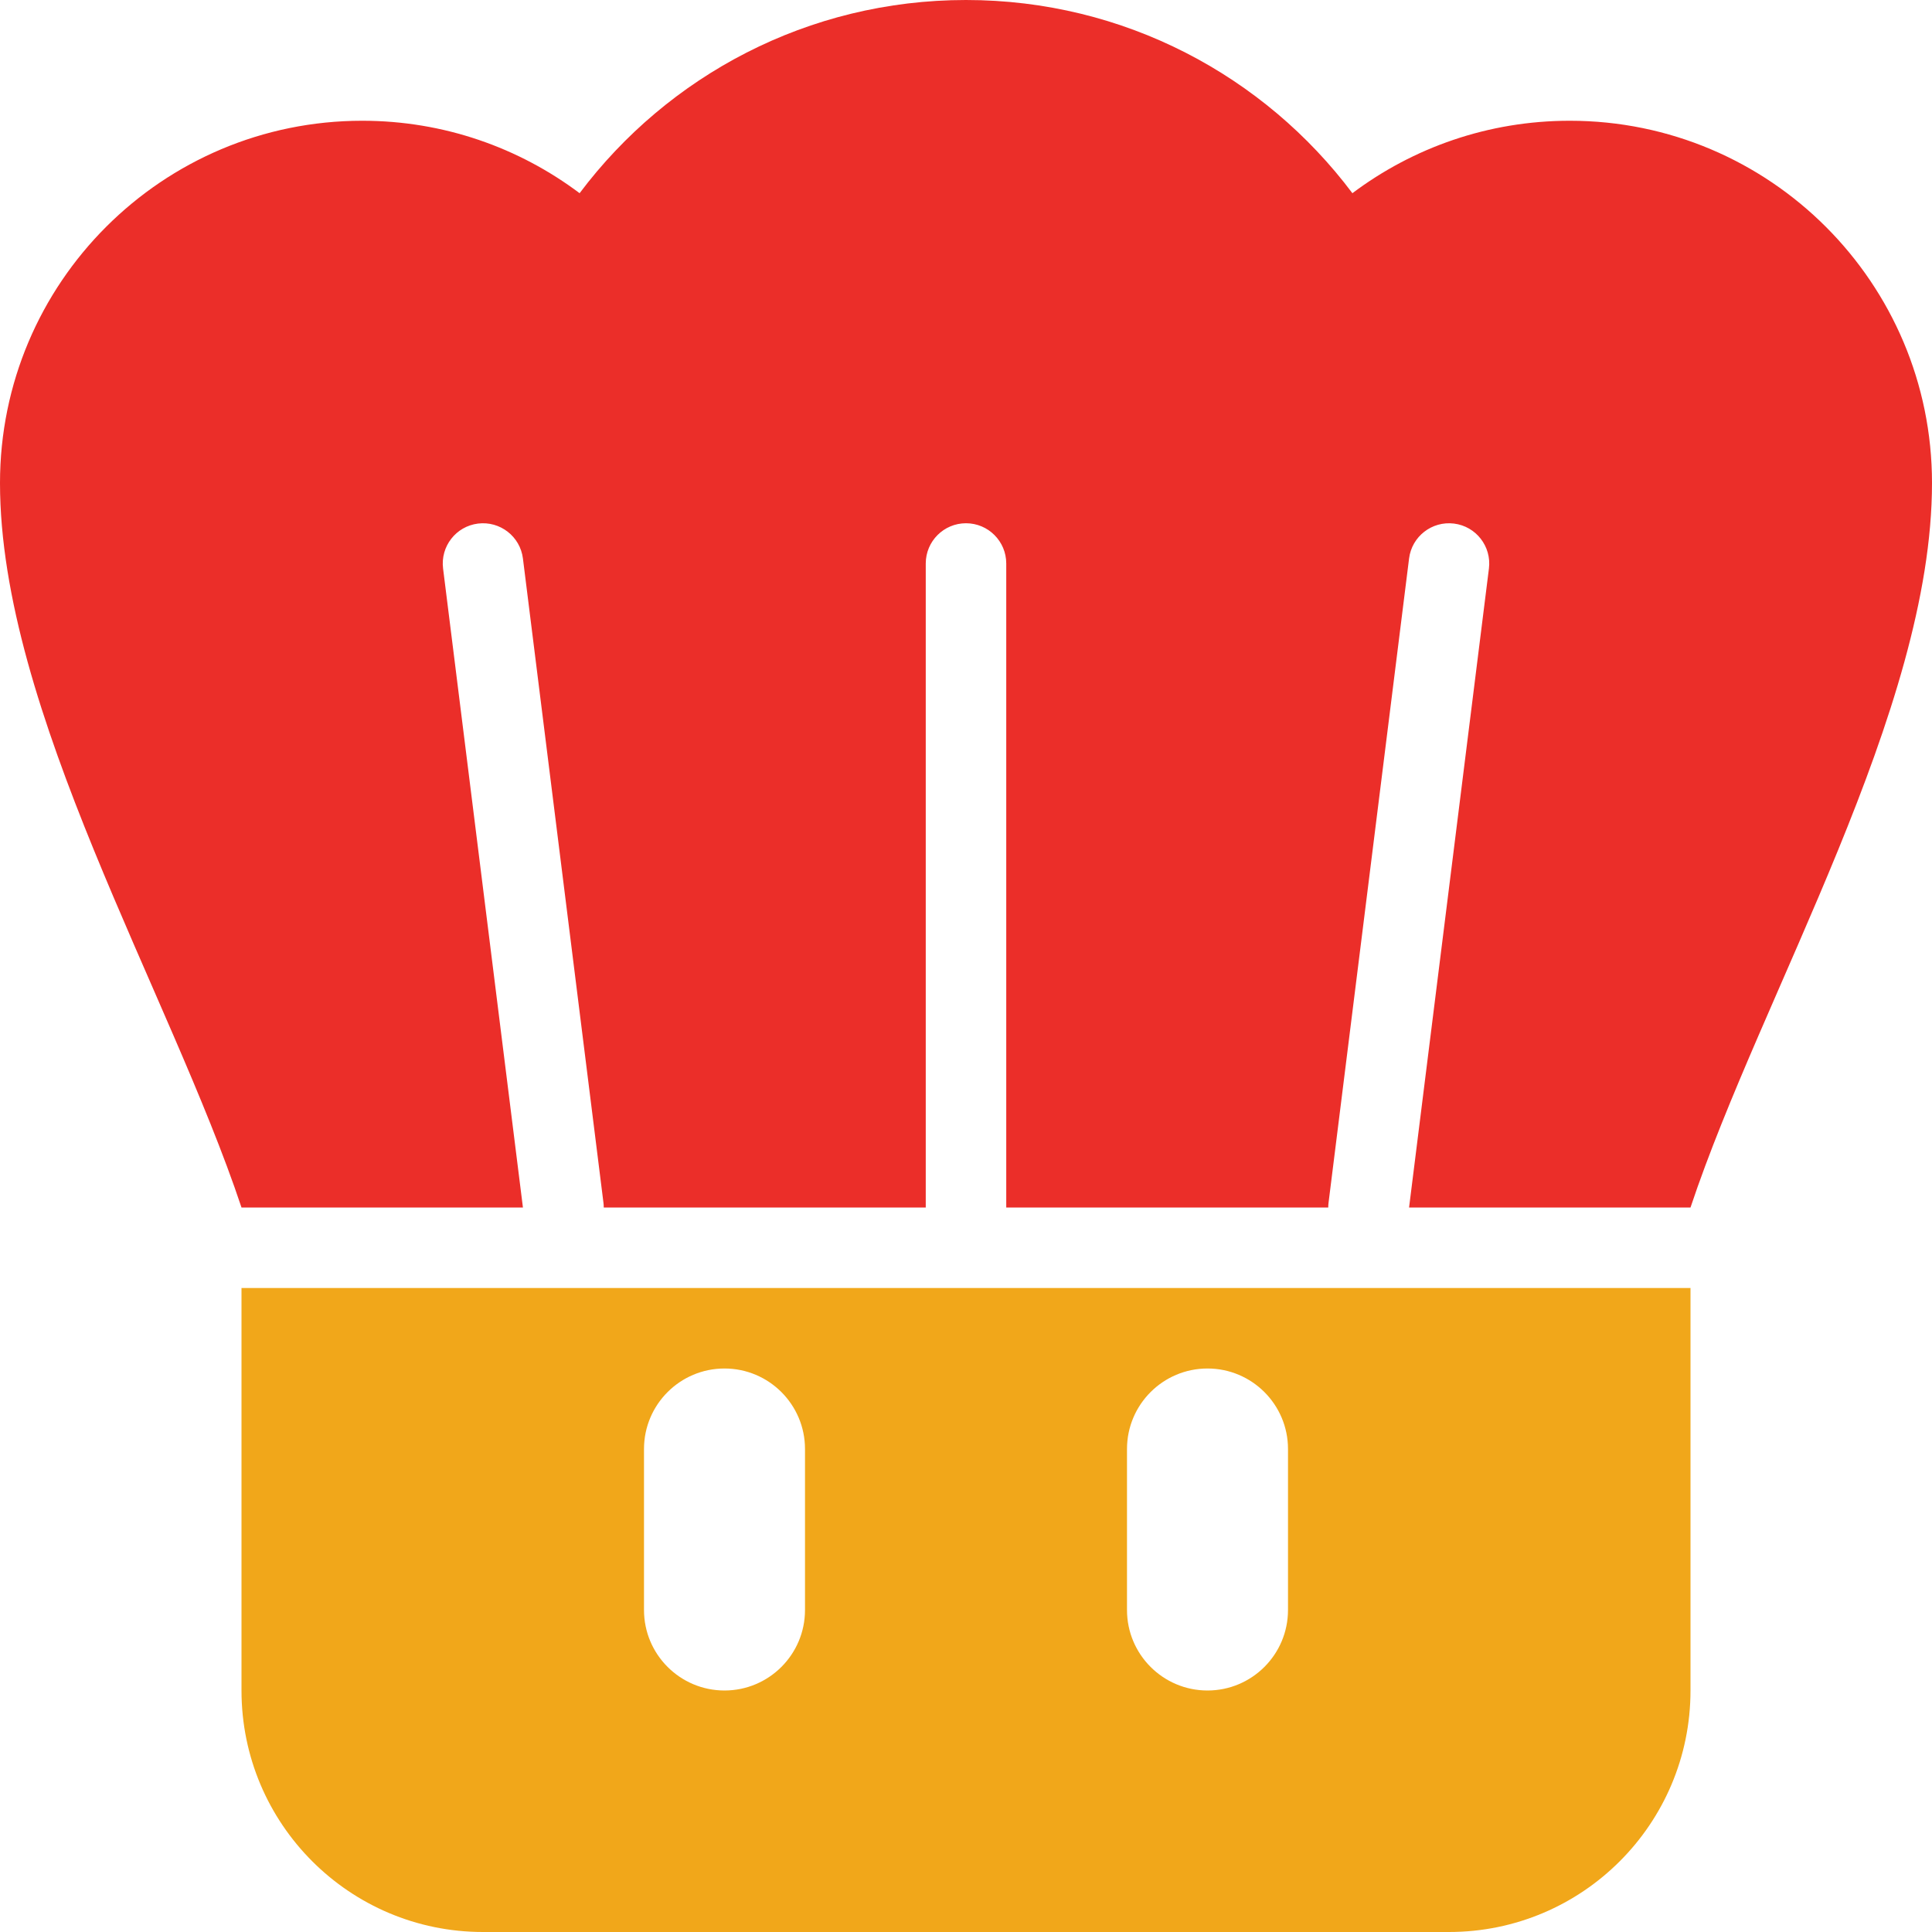
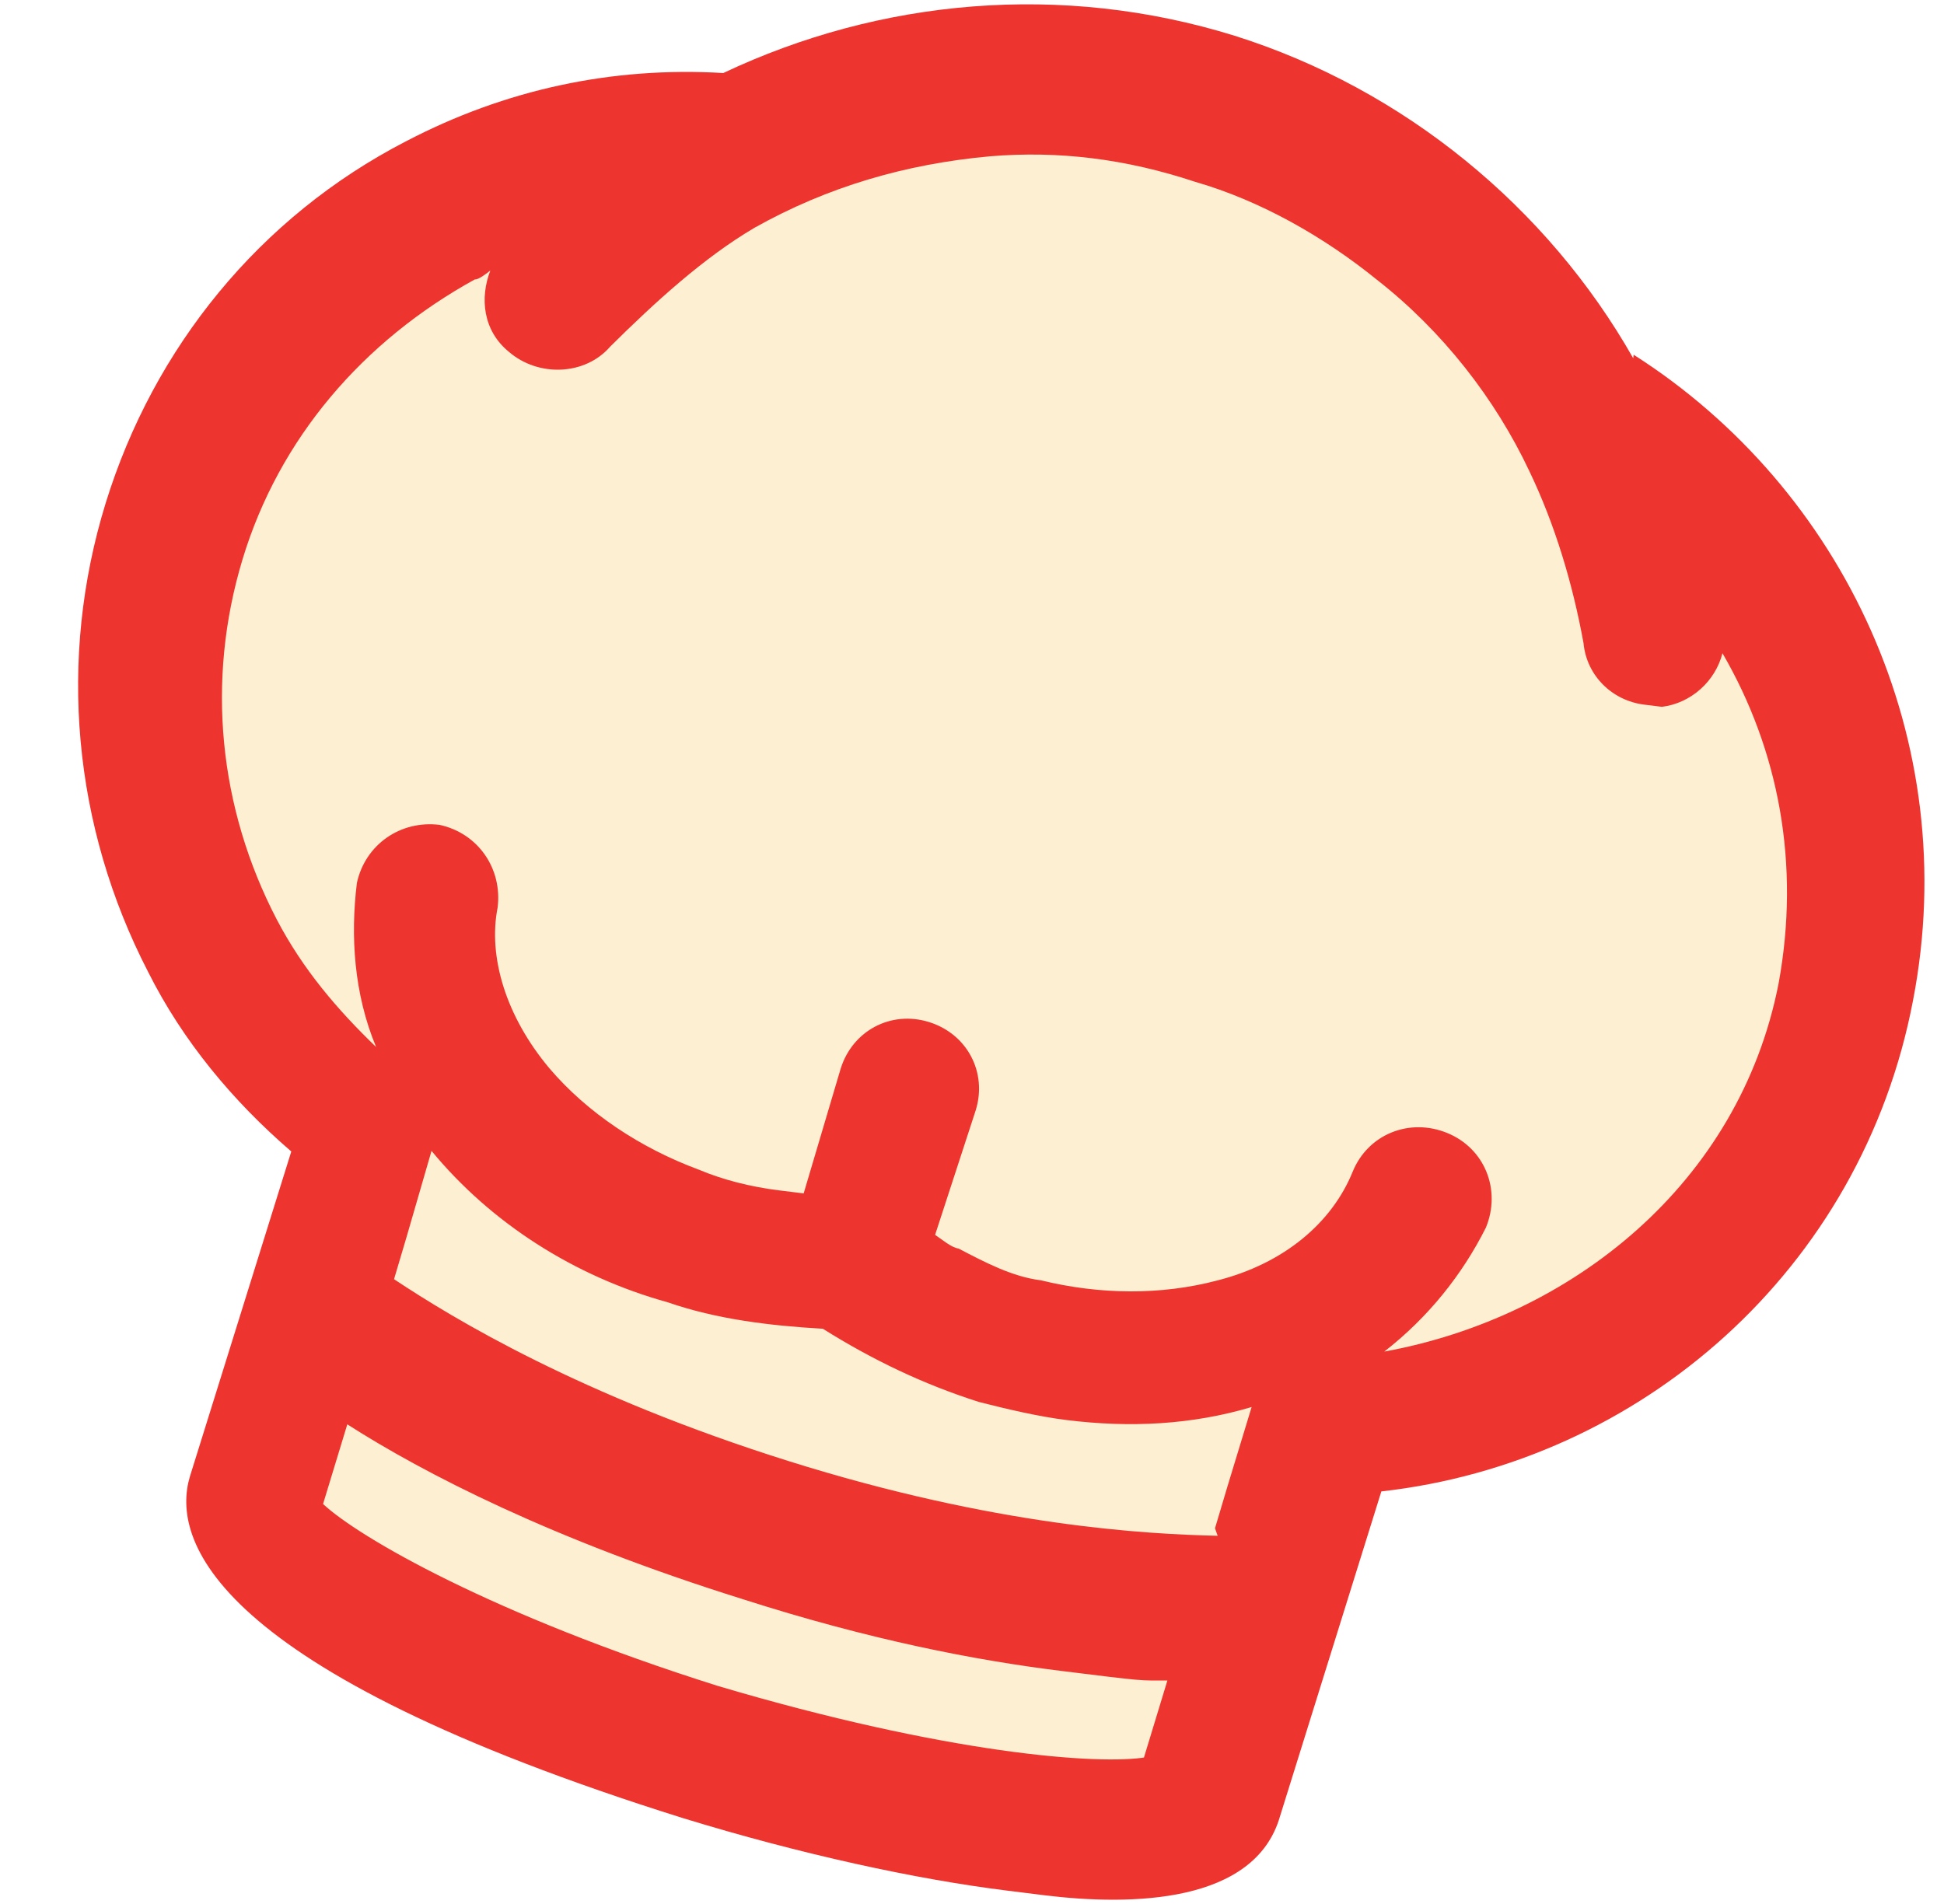
- <svg xmlns="http://www.w3.org/2000/svg" width="24" height="24" viewBox="0 0 24 24" fill="none">
-   <path fill-rule="evenodd" clip-rule="evenodd" d="M3 16H21V21C21 22.657 19.657 24 18 24H6C4.343 24 3 22.657 3 21V16ZM8 18C8 17.448 8.448 17 9 17C9.552 17 10 17.448 10 18V20C10 20.552 9.552 21 9 21C8.448 21 8 20.552 8 20V18ZM15 17C14.448 17 14 17.448 14 18V20C14 20.552 14.448 21 15 21C15.552 21 16 20.552 16 20V18C16 17.448 15.552 17 15 17Z" fill="#F1A71A" />
-   <path fill-rule="evenodd" clip-rule="evenodd" d="M21 15C21.89 12.331 24 8.827 24 6C24 3.515 21.985 1.5 19.5 1.5C18.487 1.5 17.552 1.835 16.8 2.4C15.706 0.942 13.963 0 12 0C10.037 0 8.295 0.942 7.2 2.4C6.448 1.835 5.513 1.5 4.5 1.5C2.015 1.5 0 3.515 0 6C0 8.827 2.11 12.331 3 15H6.496L5.504 7.062C5.47 6.788 5.664 6.538 5.938 6.504C6.212 6.47 6.462 6.664 6.496 6.938L7.496 14.938C7.499 14.959 7.5 14.979 7.5 15H11.5V7C11.5 6.724 11.724 6.5 12 6.5C12.276 6.5 12.5 6.724 12.5 7V15H16.5C16.5 14.979 16.501 14.959 16.504 14.938L17.504 6.938C17.538 6.664 17.788 6.47 18.062 6.504C18.336 6.538 18.53 6.788 18.496 7.062L17.504 15H21Z" fill="#EB2E29" />
+ <svg xmlns="http://www.w3.org/2000/svg" width="49" height="48" viewBox="0 0 49 48" fill="none">
+   <path d="M39.897 10.537C39.624 6.035 34.932 1.914 28.637 1.073C22.342 0.233 20.421 1.53 17.909 3.621C15.595 3.506 13.312 3.881 11.226 4.962C8.205 6.5 5.903 9.202 4.885 12.464C3.867 15.726 4.089 19.153 5.723 22.187C6.485 23.745 7.668 25.067 8.971 26.212L5.173 37.937C4.657 39.616 9.966 42.752 17.132 45.068C24.203 47.371 30.441 47.912 30.956 46.234L34.754 34.509C40.248 34.078 45.152 30.072 46.297 24.401C47.443 18.729 44.684 13.215 39.897 10.537Z" fill="#FDEFD2" />
+   <path d="M41.167 9.032C39.011 5.232 35.394 2.247 31.122 0.902C26.76 -0.454 22.177 -0.026 18.231 1.841C15.443 1.676 12.745 2.248 10.226 3.566C6.548 5.466 3.875 8.759 2.663 12.685C1.452 16.612 1.835 20.827 3.735 24.505C4.607 26.244 5.868 27.759 7.342 29.029L4.785 37.228C4.319 38.801 5.27 42.09 17.217 45.836C20.185 46.747 23.096 47.38 25.416 47.667C27.736 47.955 26.04 47.745 26.308 47.778C28.539 48.054 31.628 47.984 32.261 45.798L34.818 37.599C41.34 36.867 46.923 32.032 48.22 25.217C49.485 18.67 46.467 12.316 41.178 8.943L41.167 9.032ZM28.914 44.296C27.71 44.509 23.851 44.212 18.084 42.5C12.417 40.711 9.036 38.752 8.143 37.916L8.754 35.908C10.684 37.144 13.92 38.813 18.717 40.314C21.941 41.348 24.596 41.858 26.737 42.123C28.879 42.389 28.7 42.367 29.425 42.366L28.814 44.374L28.914 44.296ZM30.692 38.718C28.886 38.675 25.105 38.478 19.873 36.833C14.641 35.188 11.439 33.251 9.932 32.249L10.243 31.201L10.877 29.014C12.373 30.83 14.471 32.178 16.836 32.833C18.052 33.255 19.39 33.421 20.74 33.498C22.001 34.289 23.284 34.901 24.678 35.345C25.381 35.523 26.173 35.712 26.887 35.8C28.493 35.999 30.043 35.919 31.548 35.472L30.937 37.48L30.625 38.528L30.692 38.718ZM44.83 24.797C43.842 29.839 39.619 33.211 34.892 34.074C35.995 33.215 36.853 32.143 37.453 30.949C37.843 30.001 37.429 28.953 36.481 28.564C35.533 28.174 34.485 28.588 34.096 29.537C33.573 30.831 32.358 31.858 30.675 32.283C29.27 32.653 27.731 32.643 26.236 32.277C25.522 32.188 24.842 31.832 24.161 31.476C23.983 31.454 23.737 31.242 23.57 31.131L24.592 27.996C24.892 27.037 24.379 26.067 23.419 25.767C22.46 25.467 21.49 25.981 21.19 26.94L20.257 30.086C20.078 30.064 19.811 30.031 19.632 30.009C18.918 29.92 18.215 29.742 17.613 29.487C16.14 28.942 14.801 28.051 13.852 26.937C12.747 25.622 12.299 24.117 12.543 22.879C12.665 21.897 12.051 21.006 11.08 20.795C10.099 20.673 9.207 21.288 8.996 22.258C8.83 23.596 8.921 25.057 9.48 26.395C8.509 25.459 7.638 24.445 6.979 23.186C5.515 20.377 5.188 17.166 6.111 14.109C7.033 11.053 9.149 8.597 11.969 7.044C12.058 7.055 12.259 6.899 12.359 6.82C12.092 7.512 12.171 8.337 12.83 8.872C13.566 9.507 14.748 9.472 15.383 8.735C16.52 7.608 17.745 6.491 19.016 5.743C20.866 4.704 22.839 4.133 24.947 3.941C26.686 3.795 28.381 4.005 30.122 4.583C31.784 5.061 33.391 5.985 34.708 7.054C36.359 8.346 37.688 10.05 38.549 11.879C39.197 13.227 39.645 14.732 39.914 16.215C39.993 17.04 40.64 17.664 41.443 17.764C42.246 17.863 41.711 17.797 41.89 17.819C42.626 17.729 43.238 17.171 43.416 16.468C44.835 18.909 45.384 21.785 44.83 24.797Z" fill="#EE342F" />
</svg>
